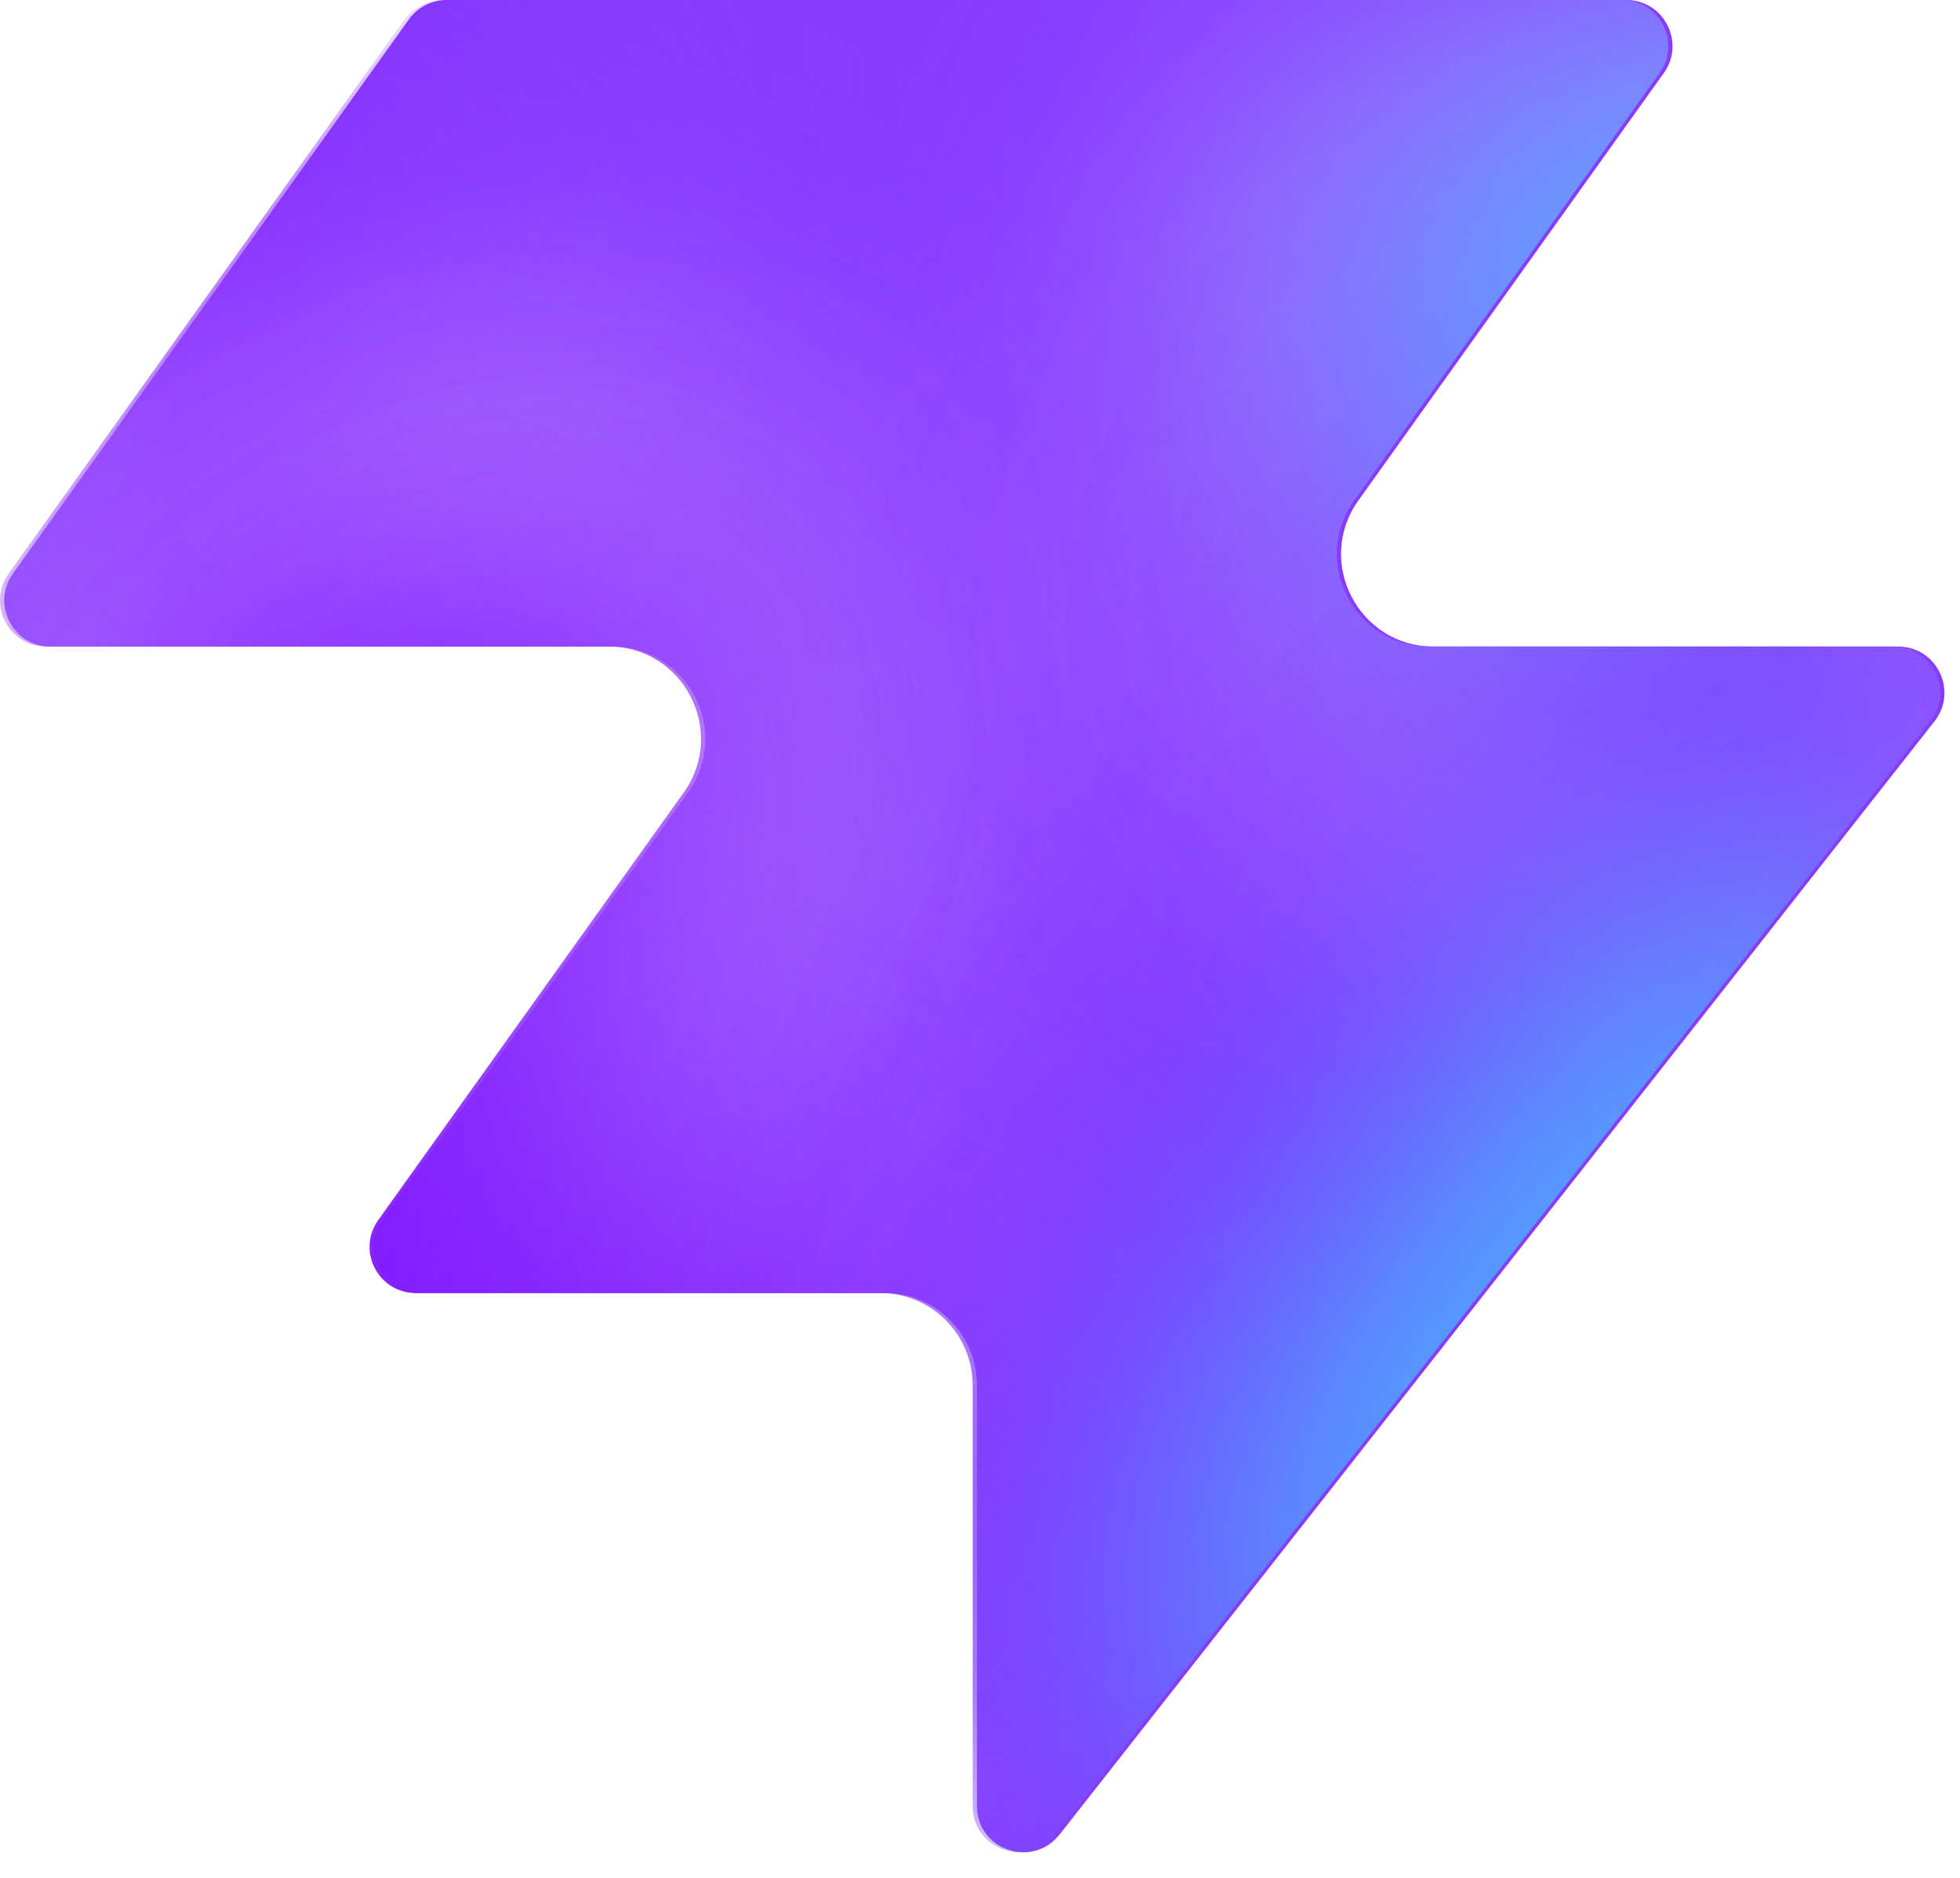
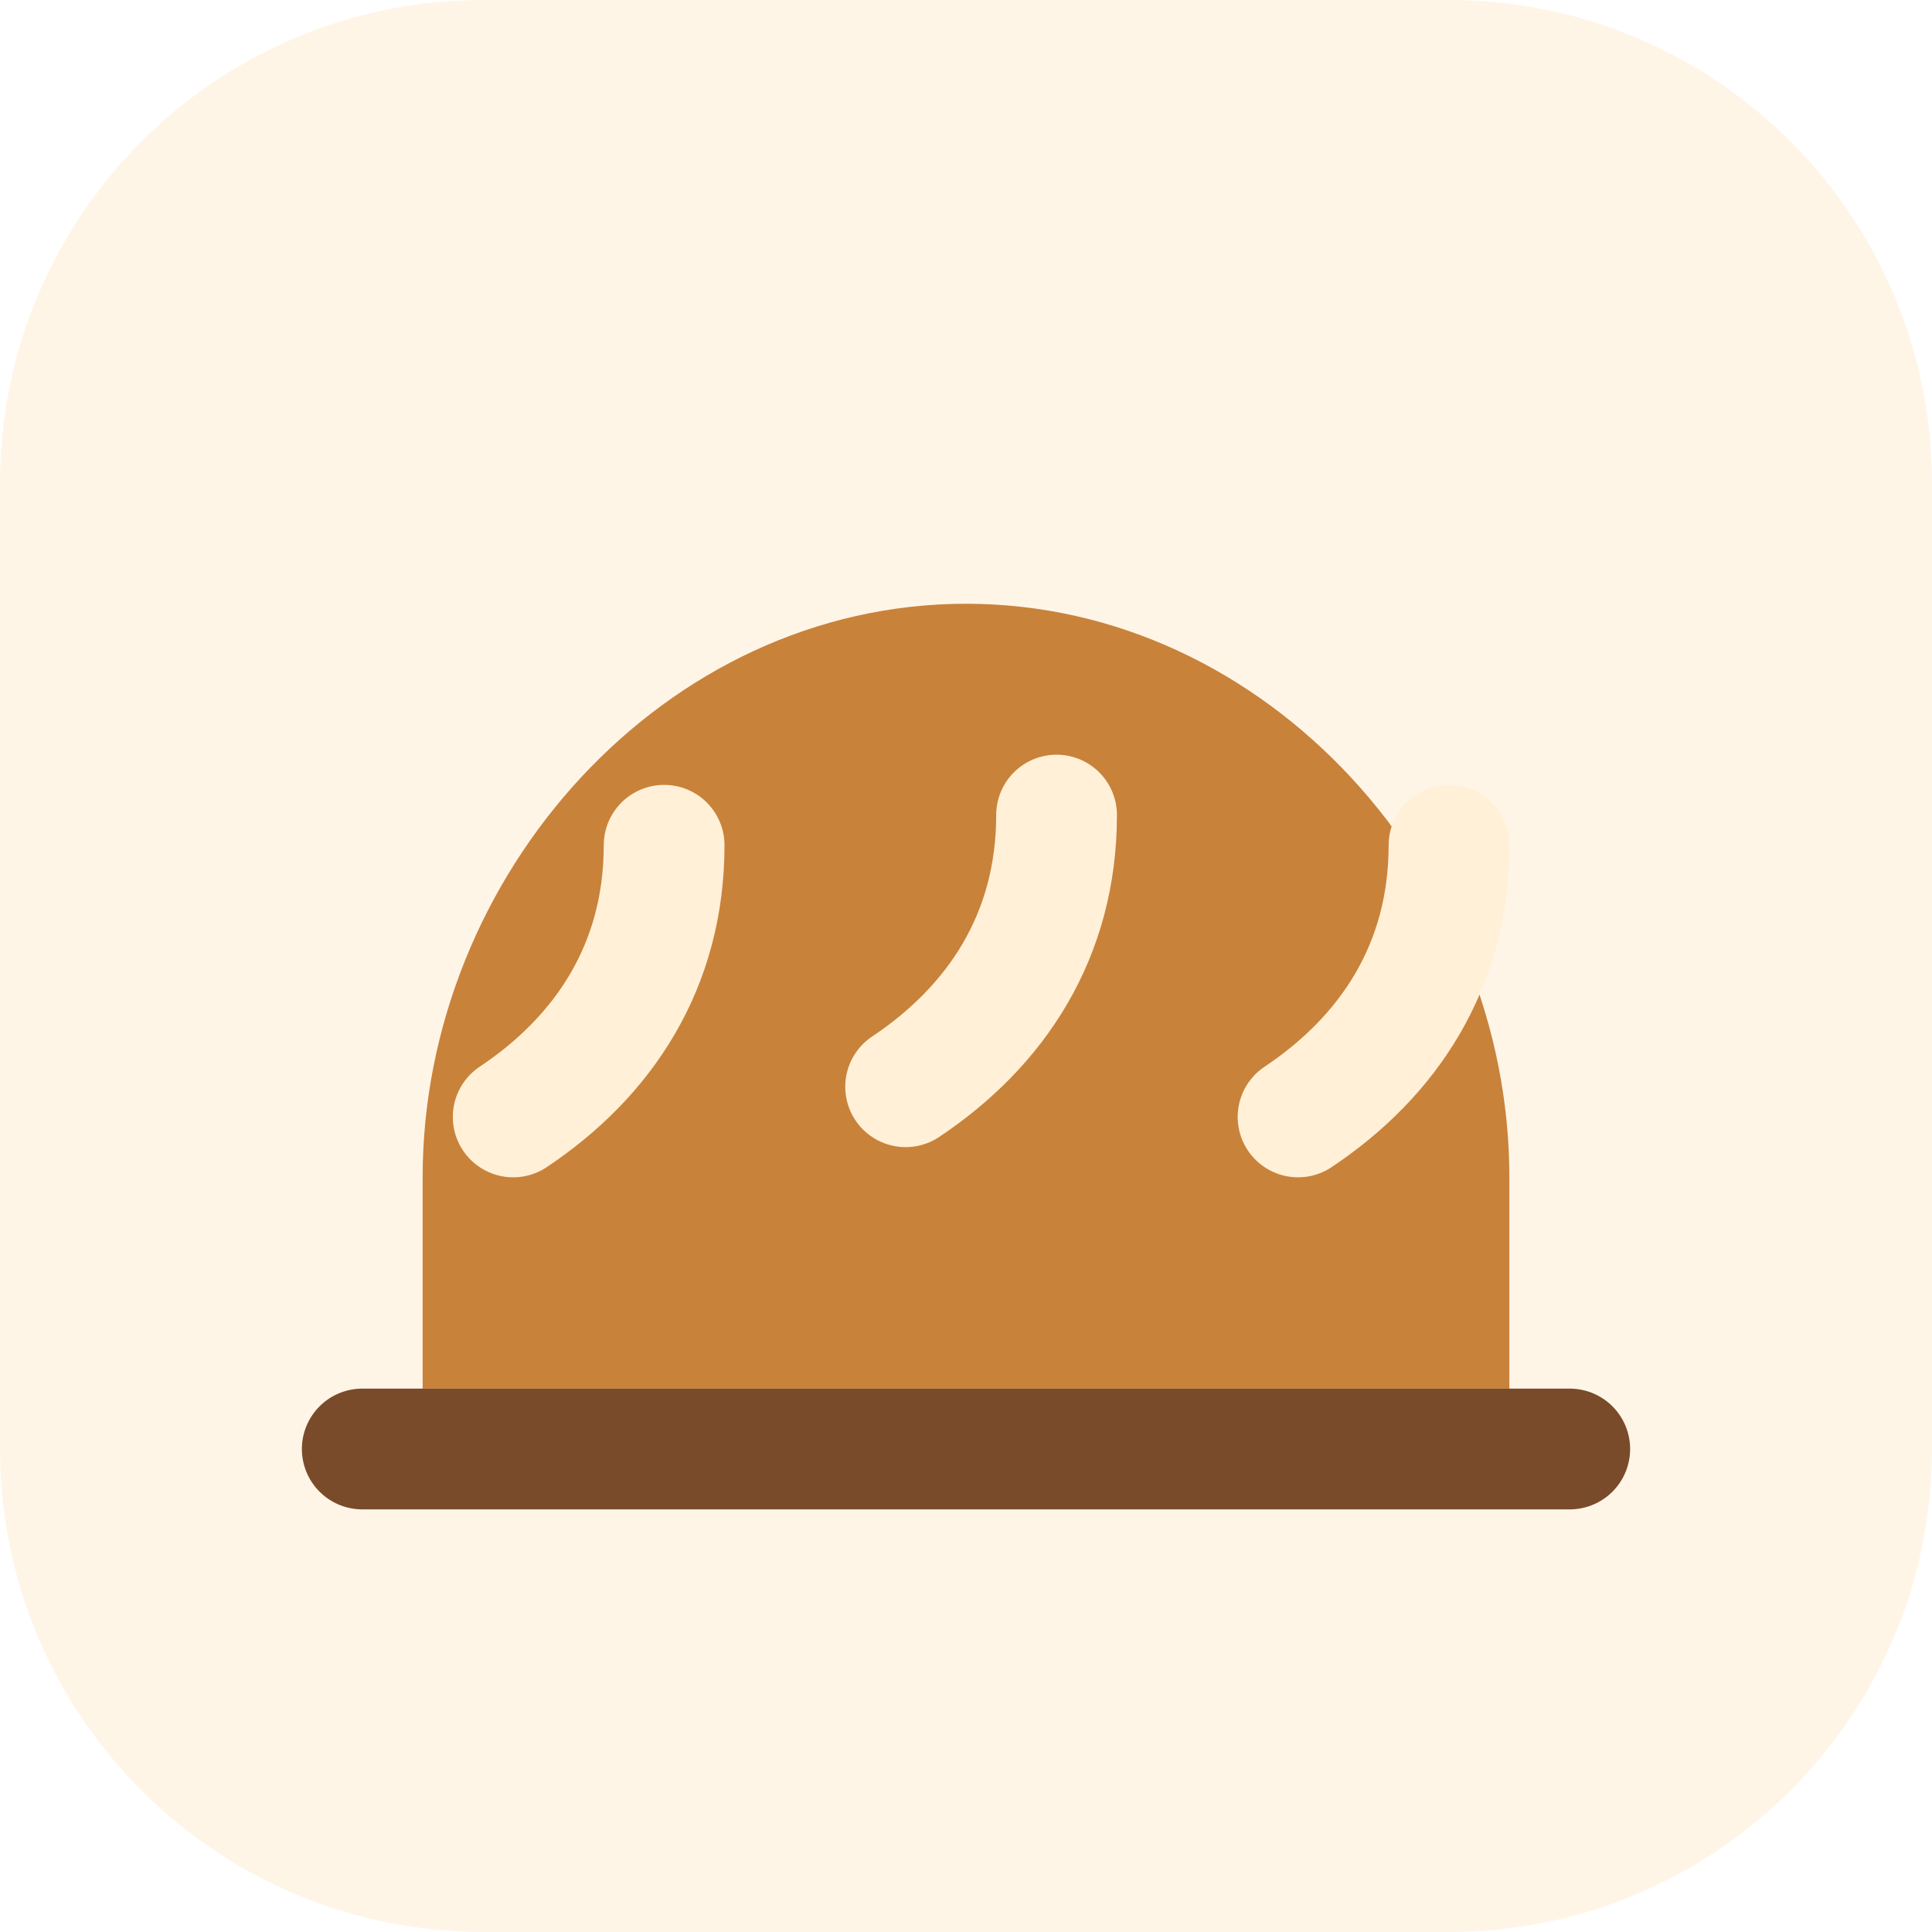
- <svg xmlns="http://www.w3.org/2000/svg" width="48" height="46" fill="none" viewBox="0 0 48 46">
-   <path fill="#863bff" d="M25.946 44.938c-.664.845-2.021.375-2.021-.698V33.937a2.26 2.26 0 0 0-2.262-2.262H10.287c-.92 0-1.456-1.04-.92-1.788l7.48-10.471c1.07-1.497 0-3.578-1.842-3.578H1.237c-.92 0-1.456-1.04-.92-1.788L10.013.474c.214-.297.556-.474.92-.474h28.894c.92 0 1.456 1.04.92 1.788l-7.48 10.471c-1.07 1.498 0 3.579 1.842 3.579h11.377c.943 0 1.473 1.088.89 1.83L25.947 44.94z" style="fill:#863bff;fill:color(display-p3 .525 .23 1);fill-opacity:1" />
-   <mask id="a" width="48" height="46" x="0" y="0" maskUnits="userSpaceOnUse" style="mask-type:alpha">
-     <path fill="#000" d="M25.842 44.938c-.664.844-2.021.375-2.021-.698V33.937a2.26 2.26 0 0 0-2.262-2.262H10.183c-.92 0-1.456-1.04-.92-1.788l7.48-10.471c1.07-1.498 0-3.579-1.842-3.579H1.133c-.92 0-1.456-1.04-.92-1.787L9.91.473c.214-.297.556-.474.92-.474h28.894c.92 0 1.456 1.04.92 1.788l-7.48 10.471c-1.07 1.498 0 3.578 1.842 3.578h11.377c.943 0 1.473 1.088.89 1.832L25.843 44.94z" style="fill:#000;fill-opacity:1" />
-   </mask>
-   <g mask="url(#a)">
-     <g filter="url(#b)">
-       <ellipse cx="5.508" cy="14.704" fill="#ede6ff" rx="5.508" ry="14.704" style="fill:#ede6ff;fill:color(display-p3 .927 .903 1);fill-opacity:1" transform="matrix(.00324 1 1 -.00324 -4.47 31.516)" />
-     </g>
-     <g filter="url(#c)">
-       <ellipse cx="10.399" cy="29.851" fill="#ede6ff" rx="10.399" ry="29.851" style="fill:#ede6ff;fill:color(display-p3 .927 .903 1);fill-opacity:1" transform="matrix(.00324 1 1 -.00324 -39.328 7.883)" />
-     </g>
-     <g filter="url(#d)">
-       <ellipse cx="5.508" cy="30.487" fill="#7e14ff" rx="5.508" ry="30.487" style="fill:#7e14ff;fill:color(display-p3 .492 .077 1);fill-opacity:1" transform="rotate(89.814 -25.913 -14.639)scale(1 -1)" />
-     </g>
-     <g filter="url(#e)">
-       <ellipse cx="5.508" cy="30.599" fill="#7e14ff" rx="5.508" ry="30.599" style="fill:#7e14ff;fill:color(display-p3 .492 .077 1);fill-opacity:1" transform="rotate(89.814 -32.644 -3.334)scale(1 -1)" />
-     </g>
-     <g filter="url(#f)">
-       <ellipse cx="5.508" cy="30.599" fill="#7e14ff" rx="5.508" ry="30.599" style="fill:#7e14ff;fill:color(display-p3 .492 .077 1);fill-opacity:1" transform="matrix(.00324 1 1 -.00324 -34.34 30.47)" />
-     </g>
-     <g filter="url(#g)">
-       <ellipse cx="14.072" cy="22.078" fill="#ede6ff" rx="14.072" ry="22.078" style="fill:#ede6ff;fill:color(display-p3 .927 .903 1);fill-opacity:1" transform="rotate(93.35 24.506 48.493)scale(-1 1)" />
-     </g>
-     <g filter="url(#h)">
-       <ellipse cx="3.47" cy="21.501" fill="#7e14ff" rx="3.47" ry="21.501" style="fill:#7e14ff;fill:color(display-p3 .492 .077 1);fill-opacity:1" transform="rotate(89.009 28.708 47.59)scale(-1 1)" />
-     </g>
-     <g filter="url(#i)">
-       <ellipse cx="3.47" cy="21.501" fill="#7e14ff" rx="3.47" ry="21.501" style="fill:#7e14ff;fill:color(display-p3 .492 .077 1);fill-opacity:1" transform="rotate(89.009 28.708 47.59)scale(-1 1)" />
-     </g>
-     <g filter="url(#j)">
-       <ellipse cx=".387" cy="8.972" fill="#7e14ff" rx="4.407" ry="29.108" style="fill:#7e14ff;fill:color(display-p3 .492 .077 1);fill-opacity:1" transform="rotate(39.51 .387 8.972)" />
-     </g>
-     <g filter="url(#k)">
-       <ellipse cx="47.523" cy="-6.092" fill="#7e14ff" rx="4.407" ry="29.108" style="fill:#7e14ff;fill:color(display-p3 .492 .077 1);fill-opacity:1" transform="rotate(37.892 47.523 -6.092)" />
-     </g>
-     <g filter="url(#l)">
-       <ellipse cx="41.412" cy="6.333" fill="#47bfff" rx="5.971" ry="9.665" style="fill:#47bfff;fill:color(display-p3 .28 .748 1);fill-opacity:1" transform="rotate(37.892 41.412 6.333)" />
-     </g>
-     <g filter="url(#m)">
-       <ellipse cx="-1.879" cy="38.332" fill="#7e14ff" rx="4.407" ry="29.108" style="fill:#7e14ff;fill:color(display-p3 .492 .077 1);fill-opacity:1" transform="rotate(37.892 -1.88 38.332)" />
-     </g>
-     <g filter="url(#n)">
-       <ellipse cx="-1.879" cy="38.332" fill="#7e14ff" rx="4.407" ry="29.108" style="fill:#7e14ff;fill:color(display-p3 .492 .077 1);fill-opacity:1" transform="rotate(37.892 -1.88 38.332)" />
-     </g>
-     <g filter="url(#o)">
-       <ellipse cx="35.651" cy="29.907" fill="#7e14ff" rx="4.407" ry="29.108" style="fill:#7e14ff;fill:color(display-p3 .492 .077 1);fill-opacity:1" transform="rotate(37.892 35.651 29.907)" />
-     </g>
-     <g filter="url(#p)">
-       <ellipse cx="38.418" cy="32.4" fill="#47bfff" rx="5.971" ry="15.297" style="fill:#47bfff;fill:color(display-p3 .28 .748 1);fill-opacity:1" transform="rotate(37.892 38.418 32.4)" />
-     </g>
-   </g>
-   <defs>
-     <filter id="b" width="60.045" height="41.654" x="-19.77" y="16.149" color-interpolation-filters="sRGB" filterUnits="userSpaceOnUse">
-       <feFlood flood-opacity="0" result="BackgroundImageFix" />
-       <feBlend in="SourceGraphic" in2="BackgroundImageFix" result="shape" />
-       <feGaussianBlur result="effect1_foregroundBlur_2002_17158" stdDeviation="7.659" />
-     </filter>
-     <filter id="c" width="90.34" height="51.437" x="-54.613" y="-7.533" color-interpolation-filters="sRGB" filterUnits="userSpaceOnUse">
-       <feFlood flood-opacity="0" result="BackgroundImageFix" />
-       <feBlend in="SourceGraphic" in2="BackgroundImageFix" result="shape" />
-       <feGaussianBlur result="effect1_foregroundBlur_2002_17158" stdDeviation="7.659" />
-     </filter>
-     <filter id="d" width="79.355" height="29.4" x="-49.64" y="2.03" color-interpolation-filters="sRGB" filterUnits="userSpaceOnUse">
-       <feFlood flood-opacity="0" result="BackgroundImageFix" />
-       <feBlend in="SourceGraphic" in2="BackgroundImageFix" result="shape" />
-       <feGaussianBlur result="effect1_foregroundBlur_2002_17158" stdDeviation="4.596" />
-     </filter>
-     <filter id="e" width="79.579" height="29.4" x="-45.045" y="20.029" color-interpolation-filters="sRGB" filterUnits="userSpaceOnUse">
-       <feFlood flood-opacity="0" result="BackgroundImageFix" />
-       <feBlend in="SourceGraphic" in2="BackgroundImageFix" result="shape" />
-       <feGaussianBlur result="effect1_foregroundBlur_2002_17158" stdDeviation="4.596" />
-     </filter>
-     <filter id="f" width="79.579" height="29.4" x="-43.513" y="21.178" color-interpolation-filters="sRGB" filterUnits="userSpaceOnUse">
-       <feFlood flood-opacity="0" result="BackgroundImageFix" />
-       <feBlend in="SourceGraphic" in2="BackgroundImageFix" result="shape" />
-       <feGaussianBlur result="effect1_foregroundBlur_2002_17158" stdDeviation="4.596" />
-     </filter>
-     <filter id="g" width="74.749" height="58.852" x="15.756" y="-17.901" color-interpolation-filters="sRGB" filterUnits="userSpaceOnUse">
-       <feFlood flood-opacity="0" result="BackgroundImageFix" />
-       <feBlend in="SourceGraphic" in2="BackgroundImageFix" result="shape" />
-       <feGaussianBlur result="effect1_foregroundBlur_2002_17158" stdDeviation="7.659" />
-     </filter>
-     <filter id="h" width="61.377" height="25.362" x="23.548" y="2.284" color-interpolation-filters="sRGB" filterUnits="userSpaceOnUse">
-       <feFlood flood-opacity="0" result="BackgroundImageFix" />
-       <feBlend in="SourceGraphic" in2="BackgroundImageFix" result="shape" />
-       <feGaussianBlur result="effect1_foregroundBlur_2002_17158" stdDeviation="4.596" />
-     </filter>
-     <filter id="i" width="61.377" height="25.362" x="23.548" y="2.284" color-interpolation-filters="sRGB" filterUnits="userSpaceOnUse">
-       <feFlood flood-opacity="0" result="BackgroundImageFix" />
-       <feBlend in="SourceGraphic" in2="BackgroundImageFix" result="shape" />
-       <feGaussianBlur result="effect1_foregroundBlur_2002_17158" stdDeviation="4.596" />
-     </filter>
-     <filter id="j" width="56.045" height="63.649" x="-27.636" y="-22.853" color-interpolation-filters="sRGB" filterUnits="userSpaceOnUse">
-       <feFlood flood-opacity="0" result="BackgroundImageFix" />
-       <feBlend in="SourceGraphic" in2="BackgroundImageFix" result="shape" />
-       <feGaussianBlur result="effect1_foregroundBlur_2002_17158" stdDeviation="4.596" />
-     </filter>
-     <filter id="k" width="54.814" height="64.646" x="20.116" y="-38.415" color-interpolation-filters="sRGB" filterUnits="userSpaceOnUse">
-       <feFlood flood-opacity="0" result="BackgroundImageFix" />
-       <feBlend in="SourceGraphic" in2="BackgroundImageFix" result="shape" />
-       <feGaussianBlur result="effect1_foregroundBlur_2002_17158" stdDeviation="4.596" />
-     </filter>
-     <filter id="l" width="33.541" height="35.313" x="24.641" y="-11.323" color-interpolation-filters="sRGB" filterUnits="userSpaceOnUse">
-       <feFlood flood-opacity="0" result="BackgroundImageFix" />
-       <feBlend in="SourceGraphic" in2="BackgroundImageFix" result="shape" />
-       <feGaussianBlur result="effect1_foregroundBlur_2002_17158" stdDeviation="4.596" />
-     </filter>
-     <filter id="m" width="54.814" height="64.646" x="-29.286" y="6.009" color-interpolation-filters="sRGB" filterUnits="userSpaceOnUse">
-       <feFlood flood-opacity="0" result="BackgroundImageFix" />
-       <feBlend in="SourceGraphic" in2="BackgroundImageFix" result="shape" />
-       <feGaussianBlur result="effect1_foregroundBlur_2002_17158" stdDeviation="4.596" />
-     </filter>
-     <filter id="n" width="54.814" height="64.646" x="-29.286" y="6.009" color-interpolation-filters="sRGB" filterUnits="userSpaceOnUse">
-       <feFlood flood-opacity="0" result="BackgroundImageFix" />
-       <feBlend in="SourceGraphic" in2="BackgroundImageFix" result="shape" />
-       <feGaussianBlur result="effect1_foregroundBlur_2002_17158" stdDeviation="4.596" />
-     </filter>
-     <filter id="o" width="54.814" height="64.646" x="8.244" y="-2.416" color-interpolation-filters="sRGB" filterUnits="userSpaceOnUse">
-       <feFlood flood-opacity="0" result="BackgroundImageFix" />
-       <feBlend in="SourceGraphic" in2="BackgroundImageFix" result="shape" />
-       <feGaussianBlur result="effect1_foregroundBlur_2002_17158" stdDeviation="4.596" />
-     </filter>
-     <filter id="p" width="39.409" height="43.623" x="18.713" y="10.588" color-interpolation-filters="sRGB" filterUnits="userSpaceOnUse">
-       <feFlood flood-opacity="0" result="BackgroundImageFix" />
-       <feBlend in="SourceGraphic" in2="BackgroundImageFix" result="shape" />
-       <feGaussianBlur result="effect1_foregroundBlur_2002_17158" stdDeviation="4.596" />
-     </filter>
-   </defs>
+ <svg xmlns="http://www.w3.org/2000/svg" viewBox="0 0 64 64">
+   <rect width="64" height="64" rx="16" fill="#fff5e7" />
+   <path d="M14 39c0-10 8-19 18-19s18 9 18 19v7H14z" fill="#c9823a" />
+   <path d="M17 37c3-2 5-5 5-9m8 8c3-2 5-5 5-9m8 10c3-2 5-5 5-9" fill="none" stroke="#fff0d7" stroke-linecap="round" stroke-width="4" />
+   <path d="M12 48h40" fill="none" stroke="#7a4b2a" stroke-linecap="round" stroke-width="4" />
</svg>
